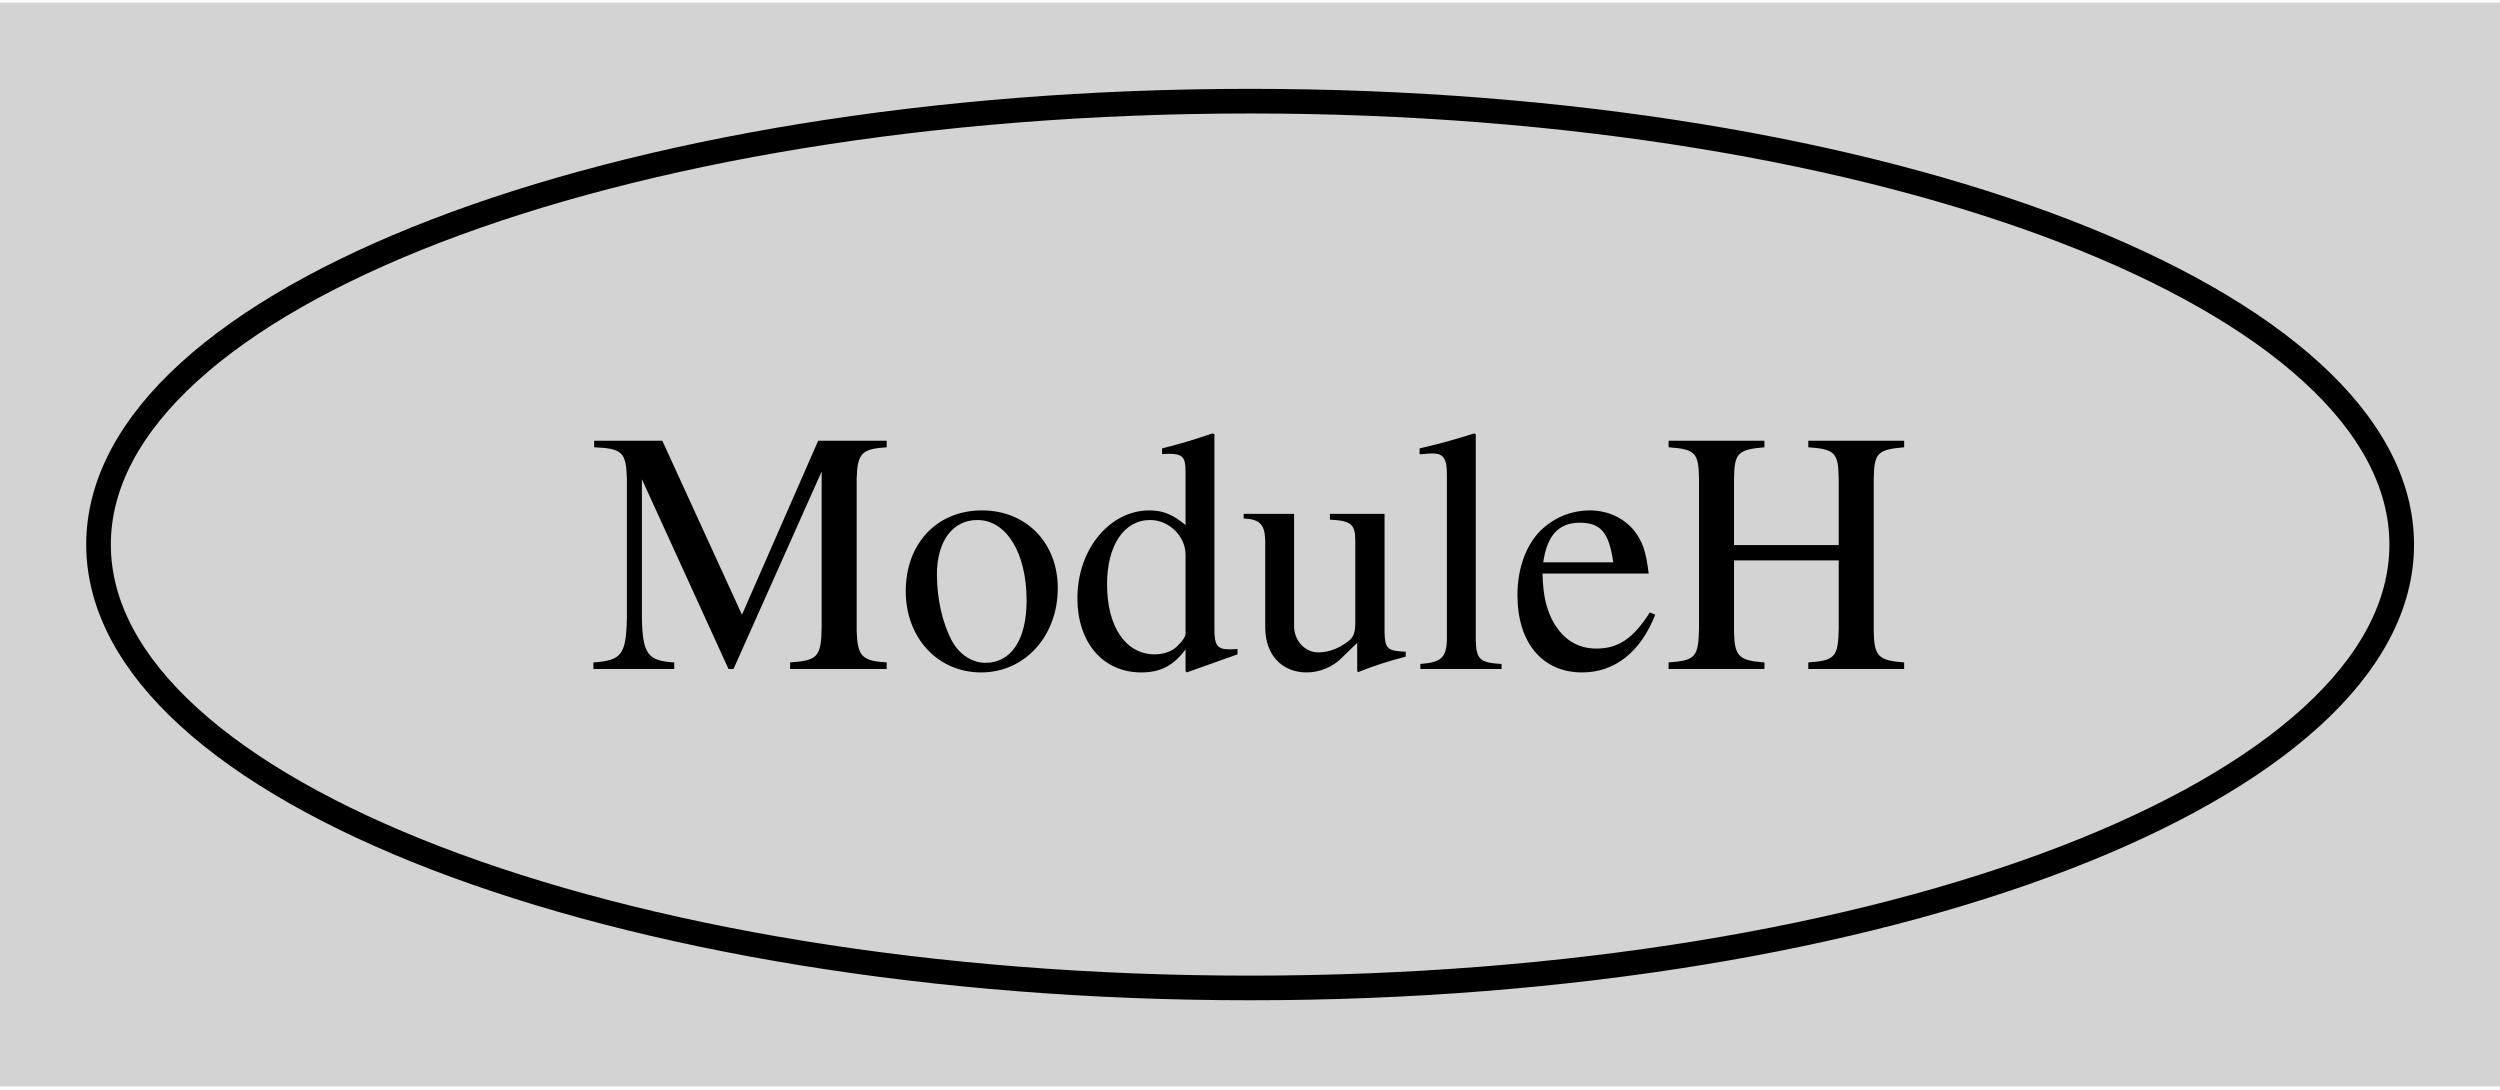
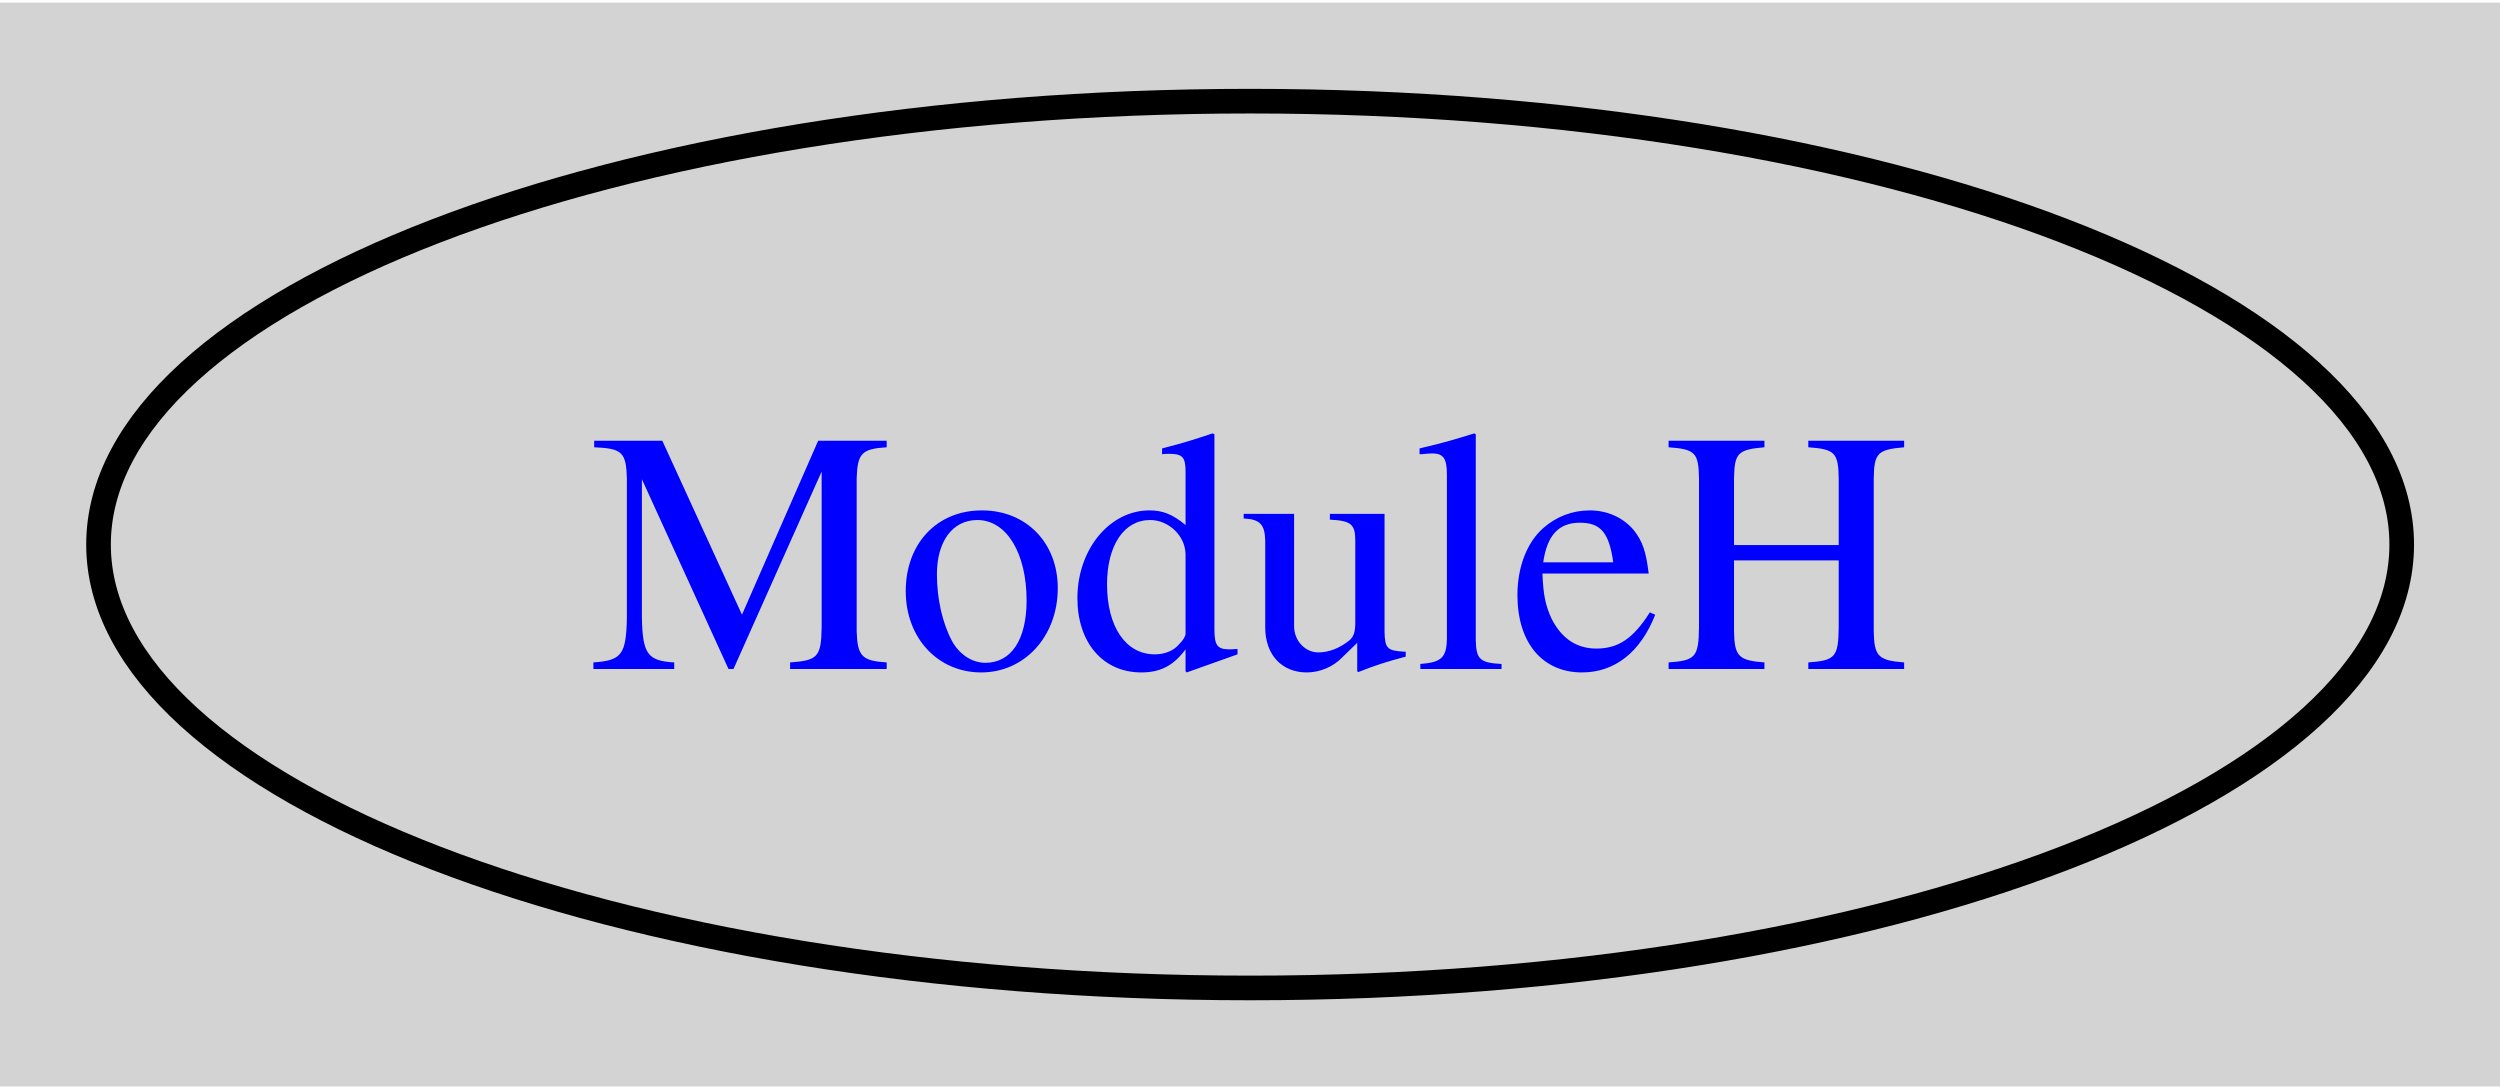
- <svg xmlns="http://www.w3.org/2000/svg" width="101pt" height="44pt" viewBox="0.00 0.00 101.49 44.00">
+ <svg xmlns="http://www.w3.org/2000/svg" xmlns:xlink="http://www.w3.org/1999/xlink" width="101pt" height="44pt" viewBox="0.00 0.00 101.49 44.00">
  <g id="graph0" class="graph" transform="scale(1 1) rotate(0) translate(4 40)">
    <polygon fill="lightgray" stroke="none" points="-4,4 -4,-40 97.49,-40 97.49,4 -4,4" />
    <g id="node1" class="node">
-       <ellipse fill="none" stroke="black" cx="46.75" cy="-18" rx="46.75" ry="18" />
-       <text text-anchor="middle" x="46.75" y="-12.95" font-family="Times,serif" font-size="14.00">ModuleH</text>
+       <g id="a_node1">
+         <a xlink:href="https://github.com/SeanShubin/code_structure_sample_elixir/blob/master/lib/path_g/module_h.ex" xlink:title="ModuleH">
+           <ellipse fill="none" stroke="black" cx="46.75" cy="-18" rx="46.75" ry="18" />
+           <text text-anchor="middle" x="46.75" y="-12.95" font-family="Times,serif" font-size="14.00" fill="blue">ModuleH</text>
+         </a>
+       </g>
    </g>
  </g>
</svg>
